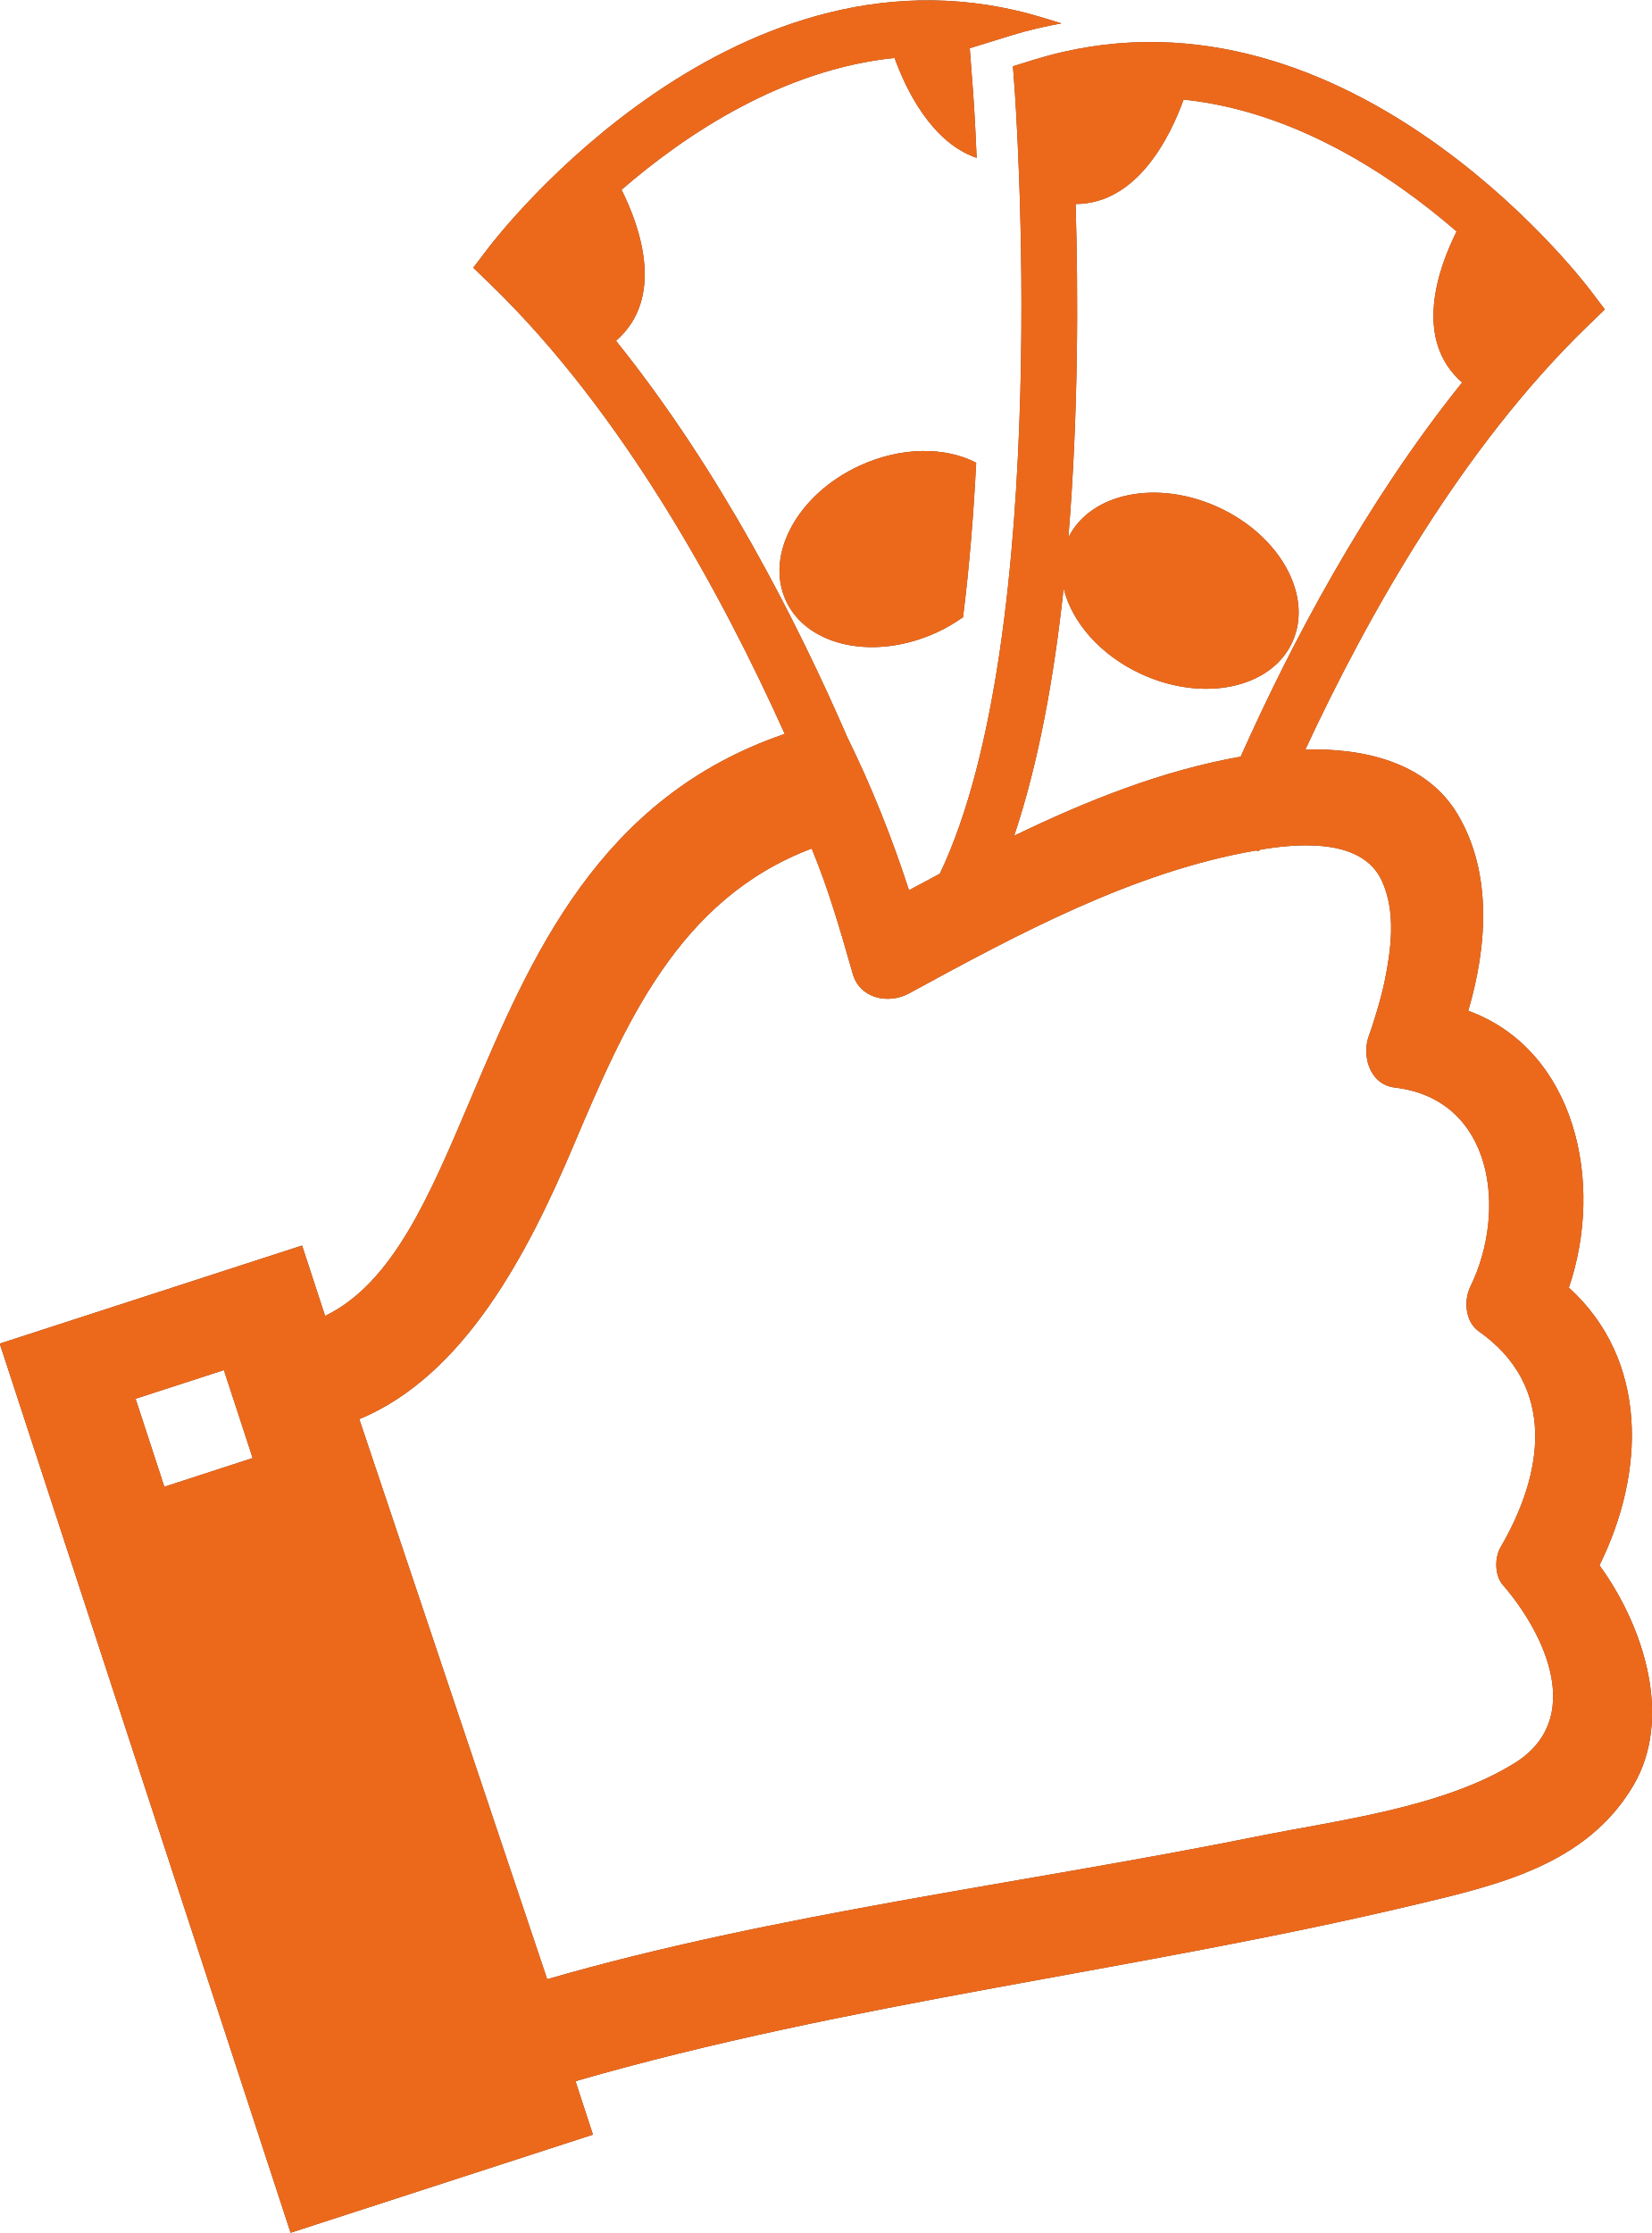
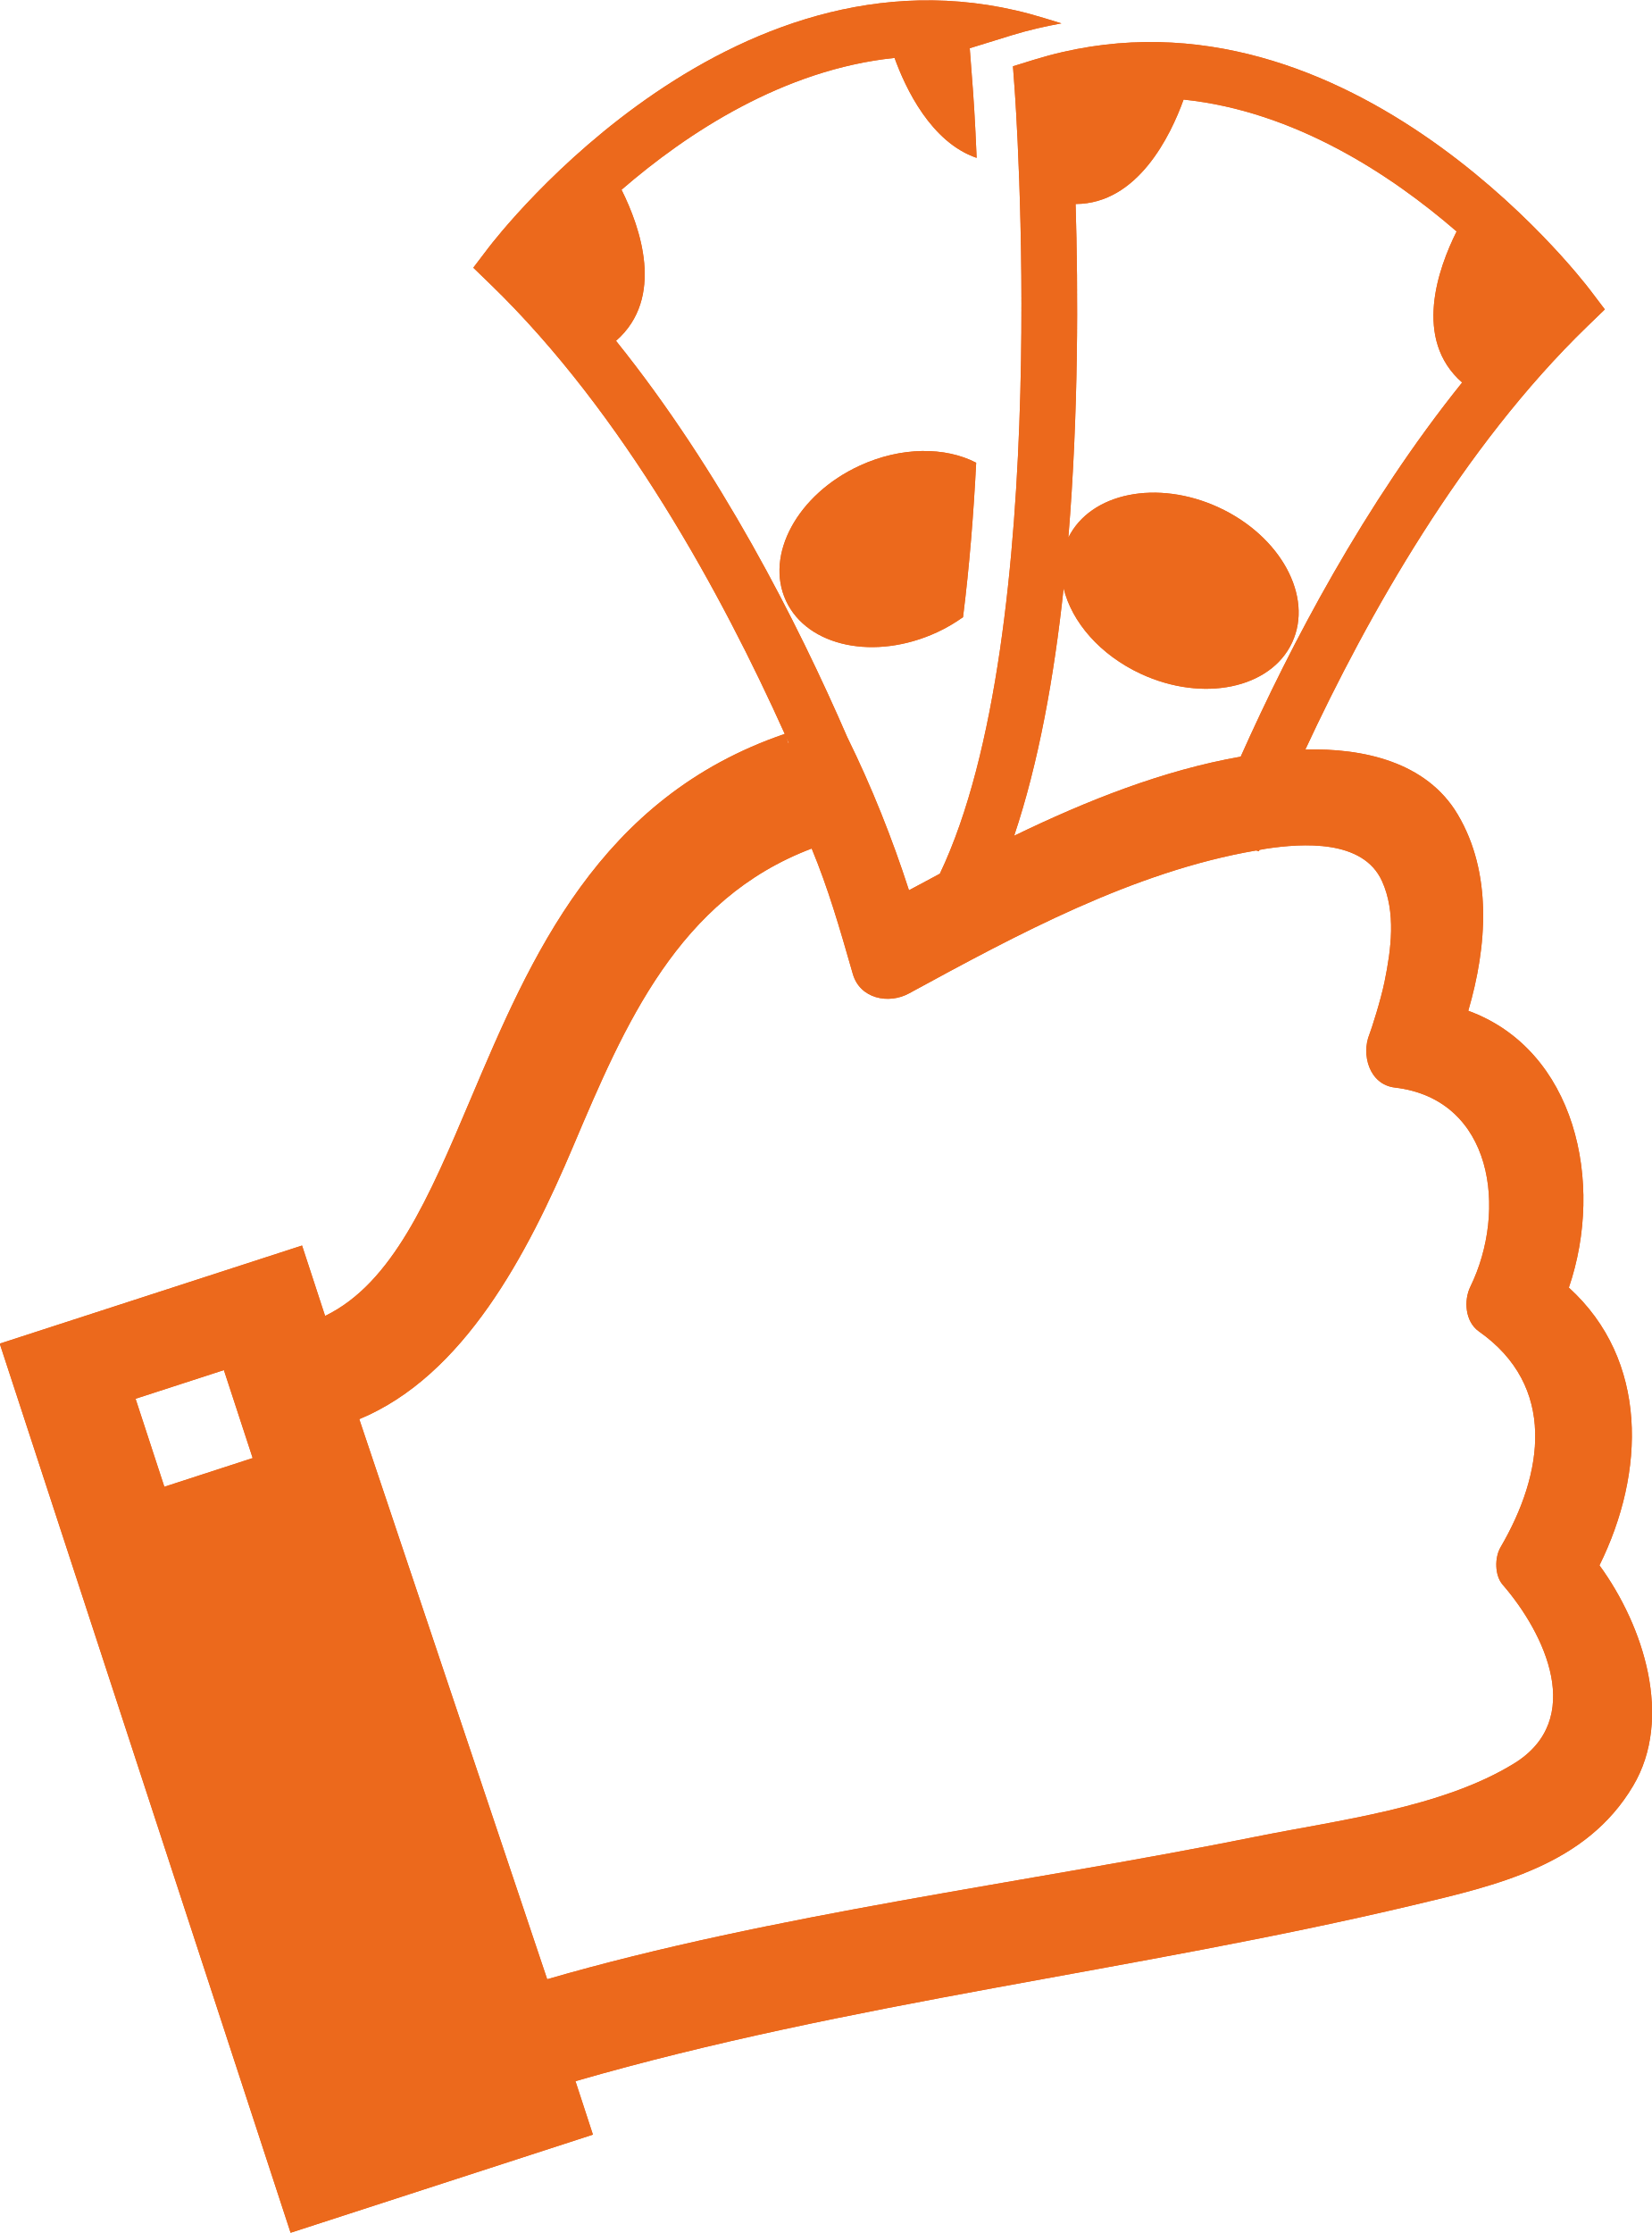
<svg xmlns="http://www.w3.org/2000/svg" preserveAspectRatio="xMidYMid" width="74" height="100" viewBox="0 0 74 100">
  <defs>
    <style>

      .cls-2 {
-         fill: #000000;
+         fill: #ec691f;
        filter: url(#color-overlay-1);
      }
    </style>
    <filter id="color-overlay-1" filterUnits="userSpaceOnUse">
      <feFlood flood-color="#ec691f" flood-opacity="1" />
      <feComposite operator="in" in2="SourceGraphic" />
      <feBlend mode="normal" in2="SourceGraphic" result="colorOverlay" />
    </filter>
  </defs>
  <path d="M35.209,26.907 C34.250,24.848 35.725,22.139 38.501,20.858 C40.365,19.998 42.339,20.003 43.727,20.722 C43.611,23.014 43.424,25.362 43.138,27.639 C42.780,27.892 42.393,28.123 41.972,28.317 C39.194,29.598 36.166,28.967 35.209,26.907 ZM71.647,70.100 C73.640,72.832 74.948,76.951 73.157,79.971 C71.051,83.527 67.085,84.421 63.269,85.326 C50.846,88.274 38.059,89.652 25.778,93.201 C25.778,93.201 26.560,95.595 26.560,95.595 C26.560,95.595 13.017,99.989 13.017,99.989 C13.017,99.989 -0.012,60.171 -0.012,60.171 C-0.012,60.171 13.531,55.778 13.531,55.778 C13.531,55.778 14.463,58.626 14.463,58.626 C14.463,58.626 14.563,58.931 14.563,58.931 C17.585,57.464 19.216,53.623 21.079,49.224 C23.763,42.891 26.804,35.714 35.152,32.867 C32.365,26.673 27.939,18.512 21.986,12.749 C21.986,12.749 21.201,11.989 21.201,11.989 C21.201,11.989 21.862,11.119 21.862,11.119 C22.314,10.525 33.081,-3.408 46.772,0.809 C46.772,0.809 47.544,1.046 47.544,1.046 C46.800,1.183 46.059,1.351 45.326,1.577 C45.326,1.577 43.439,2.160 43.439,2.160 C43.439,2.160 43.588,4.121 43.588,4.121 C43.593,4.172 43.673,5.272 43.748,7.070 C41.704,6.372 40.561,3.956 40.071,2.593 C35.086,3.112 30.767,5.966 27.841,8.498 C28.675,10.168 29.799,13.335 27.594,15.264 C32.267,21.079 35.721,27.866 37.953,33.014 C39.050,35.239 39.970,37.561 40.717,39.868 C41.175,39.621 41.636,39.374 42.100,39.127 C47.230,28.352 45.467,4.197 45.447,3.949 C45.447,3.949 45.374,2.968 45.374,2.968 C45.374,2.968 46.316,2.676 46.316,2.676 C60.007,-1.542 70.776,12.391 71.227,12.986 C71.227,12.986 71.887,13.856 71.887,13.856 C71.887,13.856 71.102,14.615 71.102,14.615 C65.515,20.023 61.276,27.541 58.472,33.566 C61.050,33.498 63.899,34.114 65.297,36.473 C66.848,39.086 66.623,42.356 65.770,45.265 C70.560,47.018 71.887,52.942 70.276,57.663 C73.845,60.908 73.710,65.932 71.647,70.100 ZM10.029,61.357 C10.029,61.357 6.073,62.640 6.073,62.640 C6.073,62.640 7.362,66.581 7.362,66.581 C7.362,66.581 11.318,65.296 11.318,65.296 C11.318,65.296 10.029,61.357 10.029,61.357 ZM35.222,33.024 C35.222,33.024 35.317,33.298 35.317,33.298 C35.323,33.289 35.328,33.281 35.335,33.272 C35.299,33.191 35.260,33.107 35.222,33.024 ZM65.495,17.130 C63.291,15.201 64.413,12.034 65.248,10.365 C62.322,7.833 58.003,4.978 53.018,4.459 C52.440,6.062 50.969,9.129 48.181,9.136 C48.297,13.009 48.315,18.505 47.856,24.077 C48.845,22.066 51.838,21.456 54.589,22.724 C57.364,24.005 58.839,26.714 57.880,28.773 C56.923,30.833 53.894,31.464 51.118,30.183 C49.271,29.331 48.006,27.849 47.644,26.345 C47.220,30.294 46.524,34.167 45.428,37.428 C48.692,35.847 52.101,34.495 55.576,33.885 C57.811,28.877 61.116,22.579 65.495,17.130 ZM67.311,70.968 C66.949,70.552 66.947,69.749 67.216,69.291 C69.157,65.971 69.735,62.078 66.243,59.622 C65.628,59.189 65.561,58.237 65.864,57.620 C67.527,54.214 66.895,49.224 62.481,48.704 C61.328,48.567 60.971,47.223 61.343,46.315 C61.427,46.106 61.842,44.823 62.018,43.970 C62.316,42.520 62.540,40.854 61.905,39.456 C61.056,37.587 58.357,37.757 56.691,38.011 C56.598,38.026 56.508,38.044 56.417,38.060 C56.408,38.080 56.399,38.103 56.390,38.124 C56.351,38.108 56.310,38.100 56.271,38.086 C50.769,39.029 45.541,41.863 40.717,44.488 C39.803,44.986 38.518,44.727 38.200,43.612 C37.600,41.517 37.104,39.801 36.359,38.000 C30.382,40.258 27.988,45.875 25.681,51.320 C23.637,56.148 20.791,61.608 16.094,63.554 C16.094,63.554 24.511,88.635 24.511,88.635 C34.641,85.700 45.960,84.333 56.284,82.247 C59.927,81.513 64.596,80.962 67.827,78.970 C71.011,77.006 69.224,73.173 67.311,70.968 Z" id="path-1" class="cls-2" fill-rule="evenodd" />
</svg>
